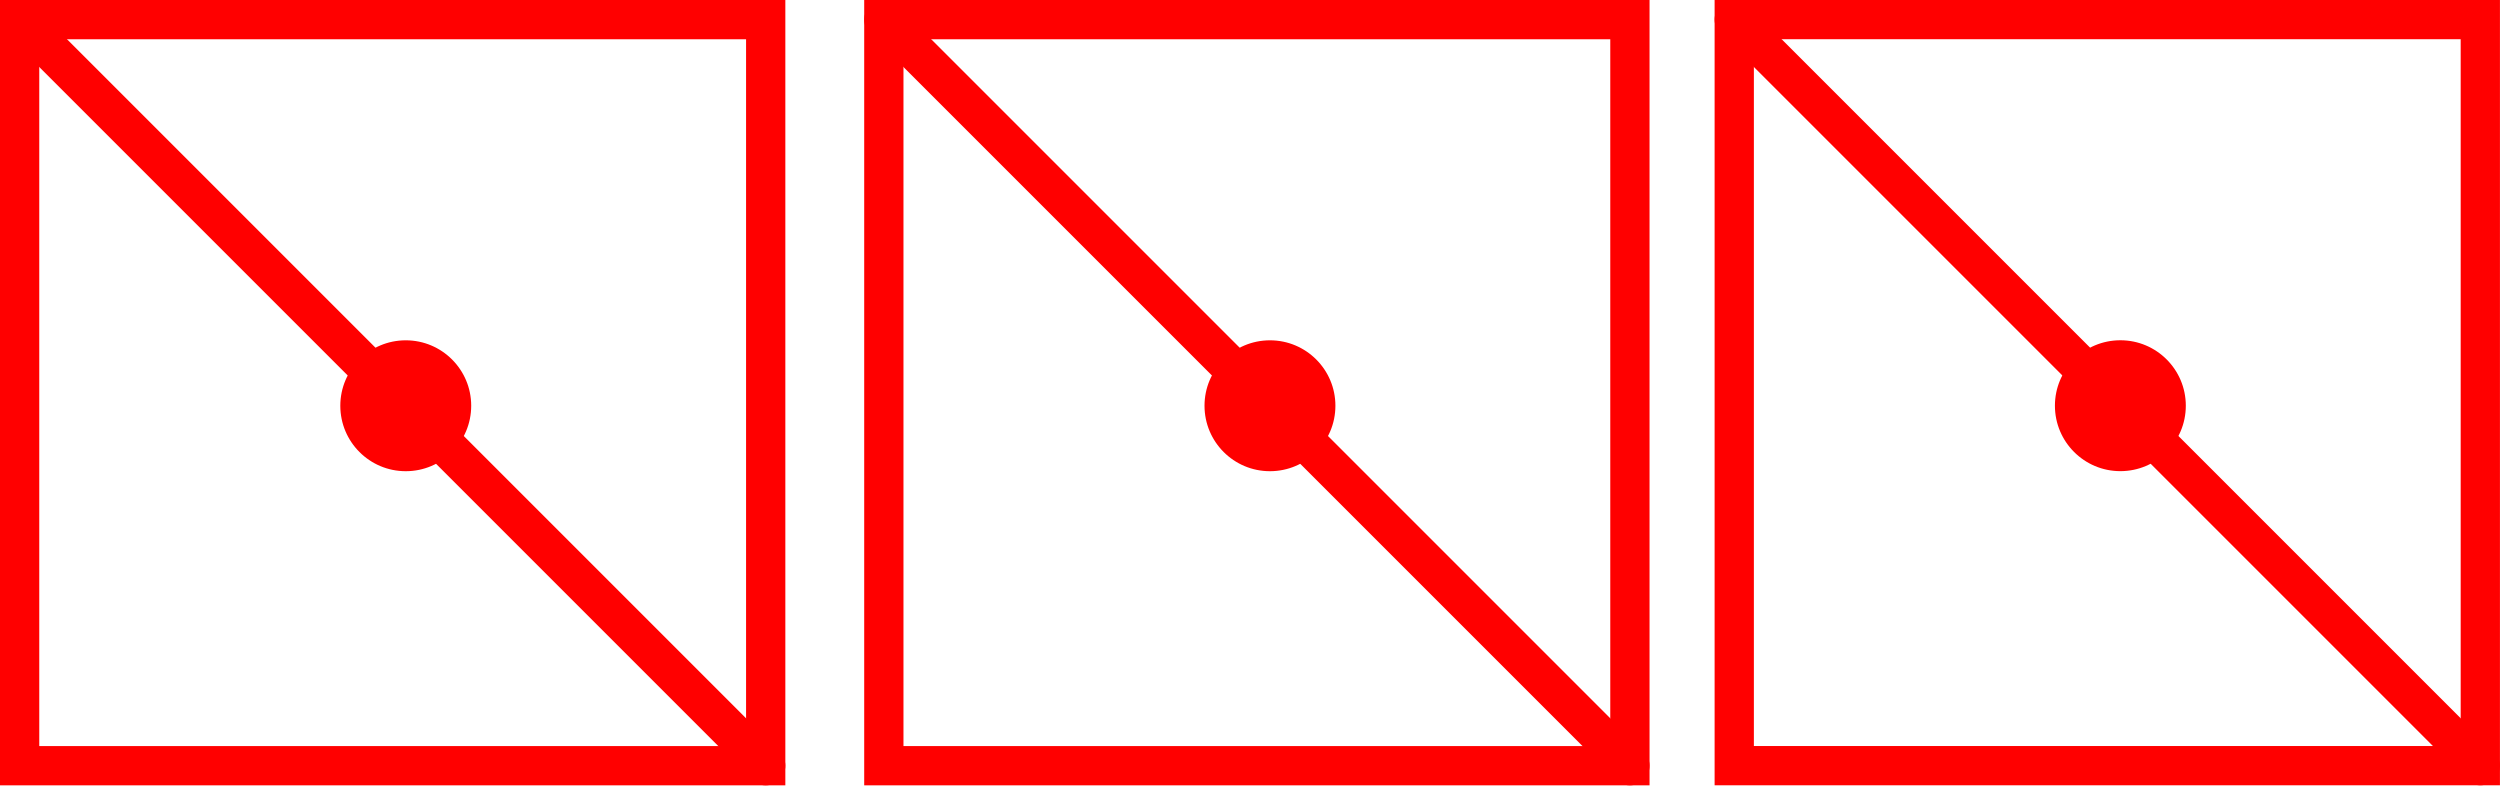
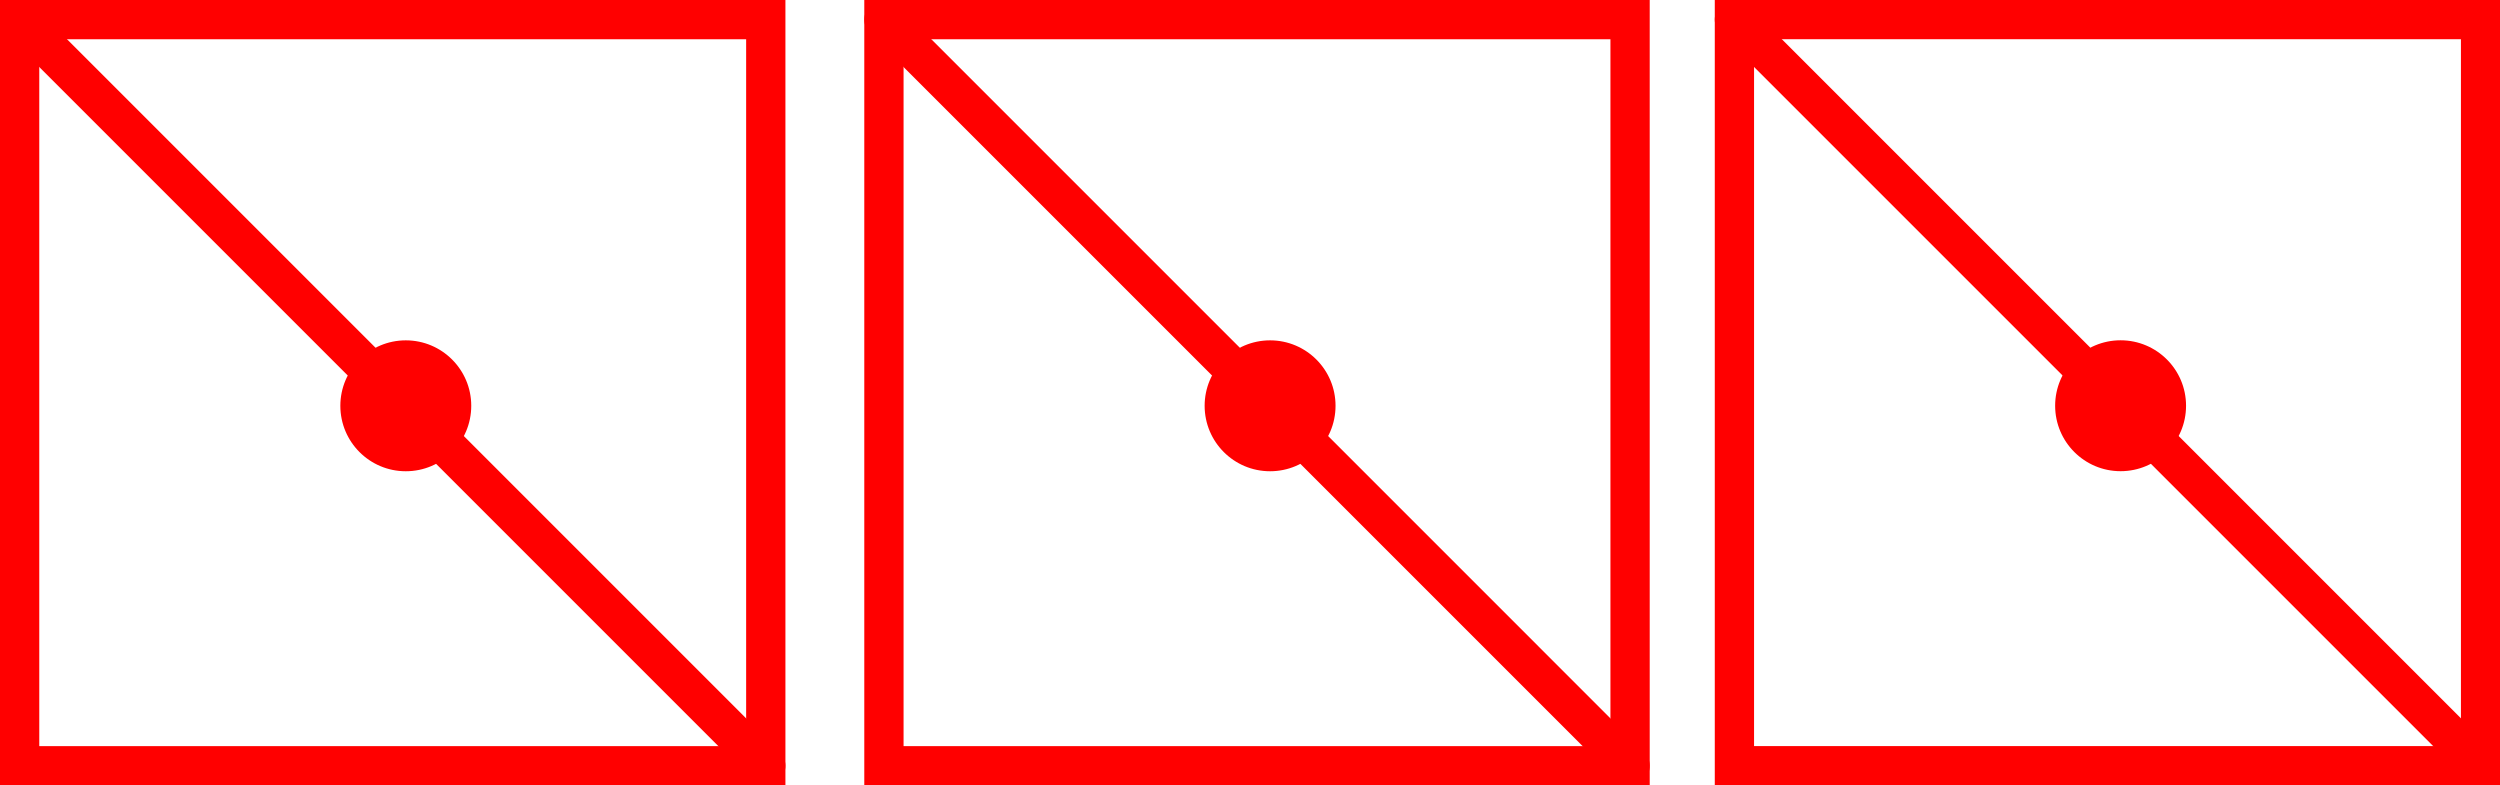
- <svg xmlns="http://www.w3.org/2000/svg" width="191" height="60" viewBox="0 0 191 60" fill="none" version="1.1" id="svg6">
+ <svg xmlns="http://www.w3.org/2000/svg" width="172" height="54" viewBox="0 0 172 54" fill="none" version="1.1" id="svg6">
  <defs id="defs6" />
-   <rect x="26" y="26" width="10" height="10" rx="5" fill="#FF0000" id="rect5" />
-   <rect x="1.5" y="1.5" width="57" height="57" stroke="#FF0000" stroke-width="3" id="rect6" />
-   <path d="M1.5 1.5L58.5 58.5" stroke="#FF0000" stroke-width="3" stroke-linecap="round" id="path6" />
-   <rect x="92.025" y="26" width="10" height="10" rx="5" fill="#ff0000" id="rect5-3" />
-   <rect x="67.525" y="1.5" width="57" height="57" stroke="#ff0000" stroke-width="3" id="rect6-6" />
-   <path d="m 67.525,1.5 57,57" stroke="#ff0000" stroke-width="3" stroke-linecap="round" id="path6-7" />
-   <rect x="156.996" y="25.996" width="10" height="10" rx="5" fill="#ff0000" id="rect5-3-5" />
-   <rect x="132.496" y="1.496" width="57" height="57" stroke="#ff0000" stroke-width="3" id="rect6-6-3" />
-   <path d="M 132.496,1.496 189.496,58.496" stroke="#ff0000" stroke-width="3" stroke-linecap="round" id="path6-7-5" />
+   <rect x="23.416" y="23.416" width="9.006" height="9.006" rx="4.503" fill="#ff0000" id="rect5" style="stroke-width:0.901" />
+   <rect x="1.351" y="1.35" width="51.335" height="51.335" stroke="#ff0000" stroke-width="2.702" id="rect6" />
+   <path d="M 1.351,1.35 52.686,52.686" stroke="#ff0000" stroke-width="2.702" stroke-linecap="round" id="path6" />
+   <rect x="82.879" y="23.416" width="9.006" height="9.006" rx="4.503" fill="#ff0000" id="rect5-3" style="stroke-width:0.901" />
+   <rect x="60.814" y="1.35" width="51.335" height="51.335" stroke="#ff0000" stroke-width="2.702" id="rect6-6" />
+   <path d="M 60.814,1.35 112.149,52.686" stroke="#ff0000" stroke-width="2.702" stroke-linecap="round" id="path6-7" />
+   <rect x="141.394" y="23.412" width="9.006" height="9.006" rx="4.503" fill="#ff0000" id="rect5-3-5" style="stroke-width:0.901" />
+   <rect x="119.328" y="1.347" width="51.335" height="51.335" stroke="#ff0000" stroke-width="2.702" id="rect6-6-3" />
+   <path d="M 119.328,1.347 170.664,52.682" stroke="#ff0000" stroke-width="2.702" stroke-linecap="round" id="path6-7-5" />
</svg>
